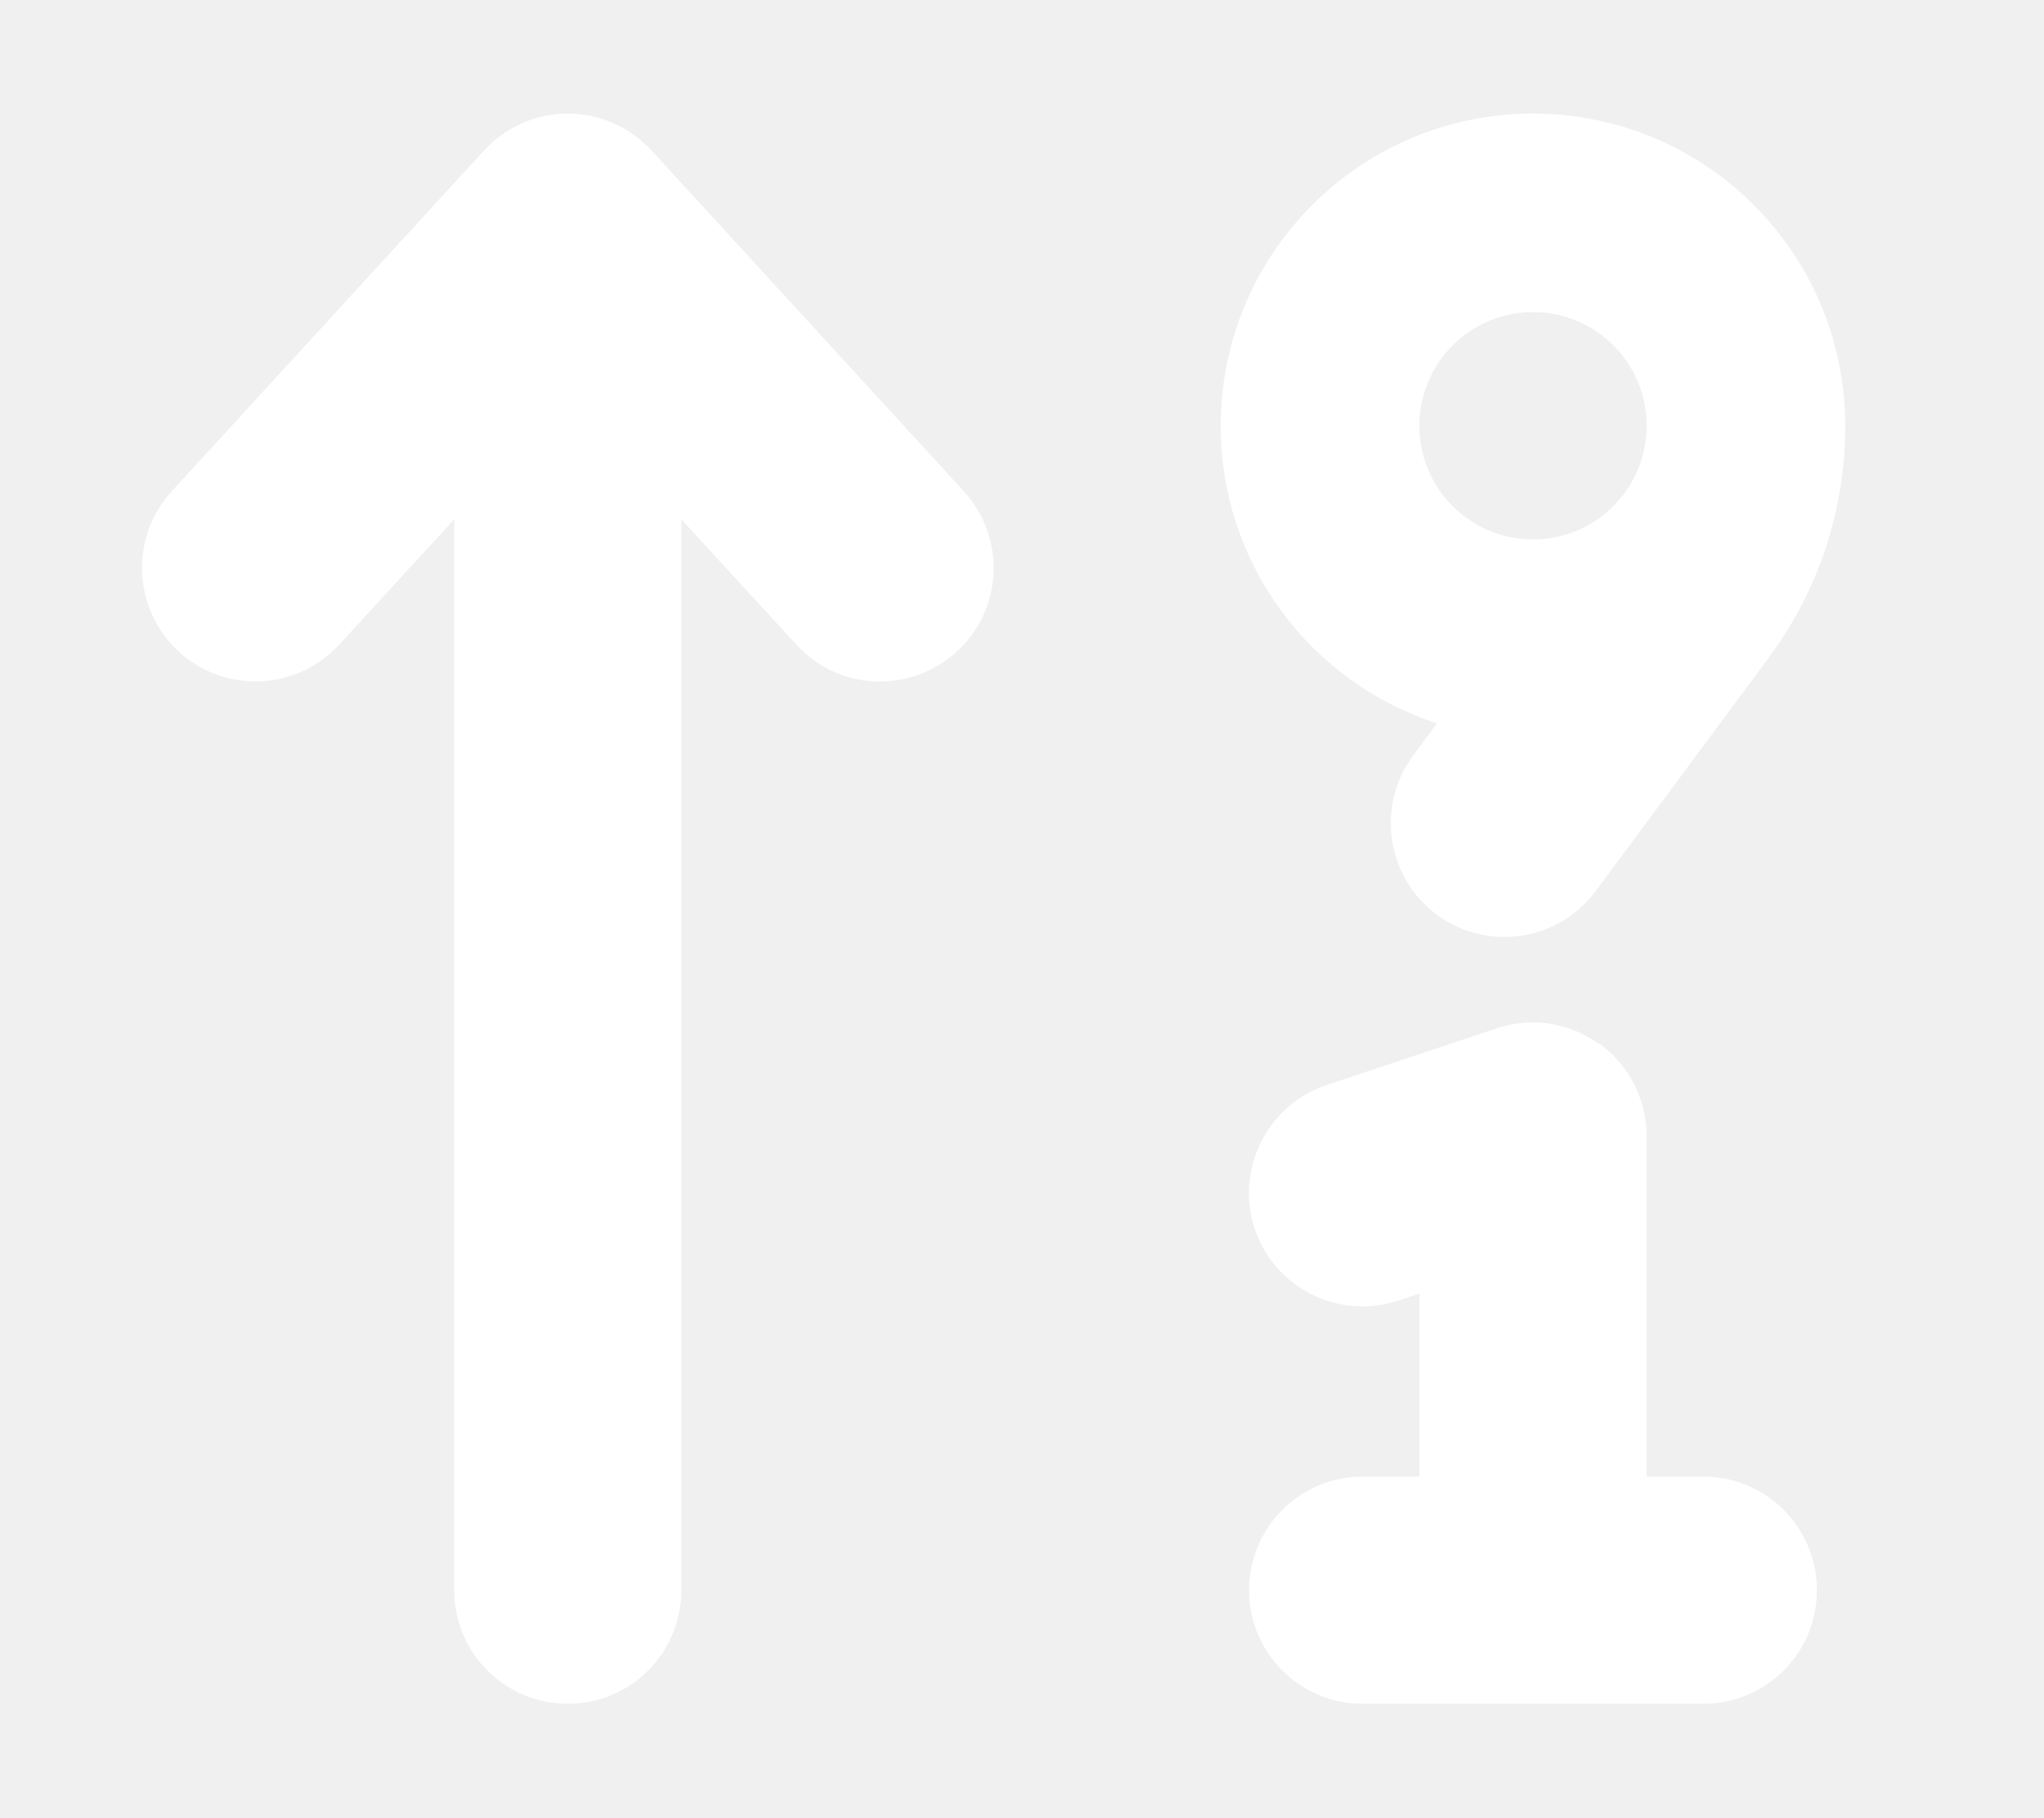
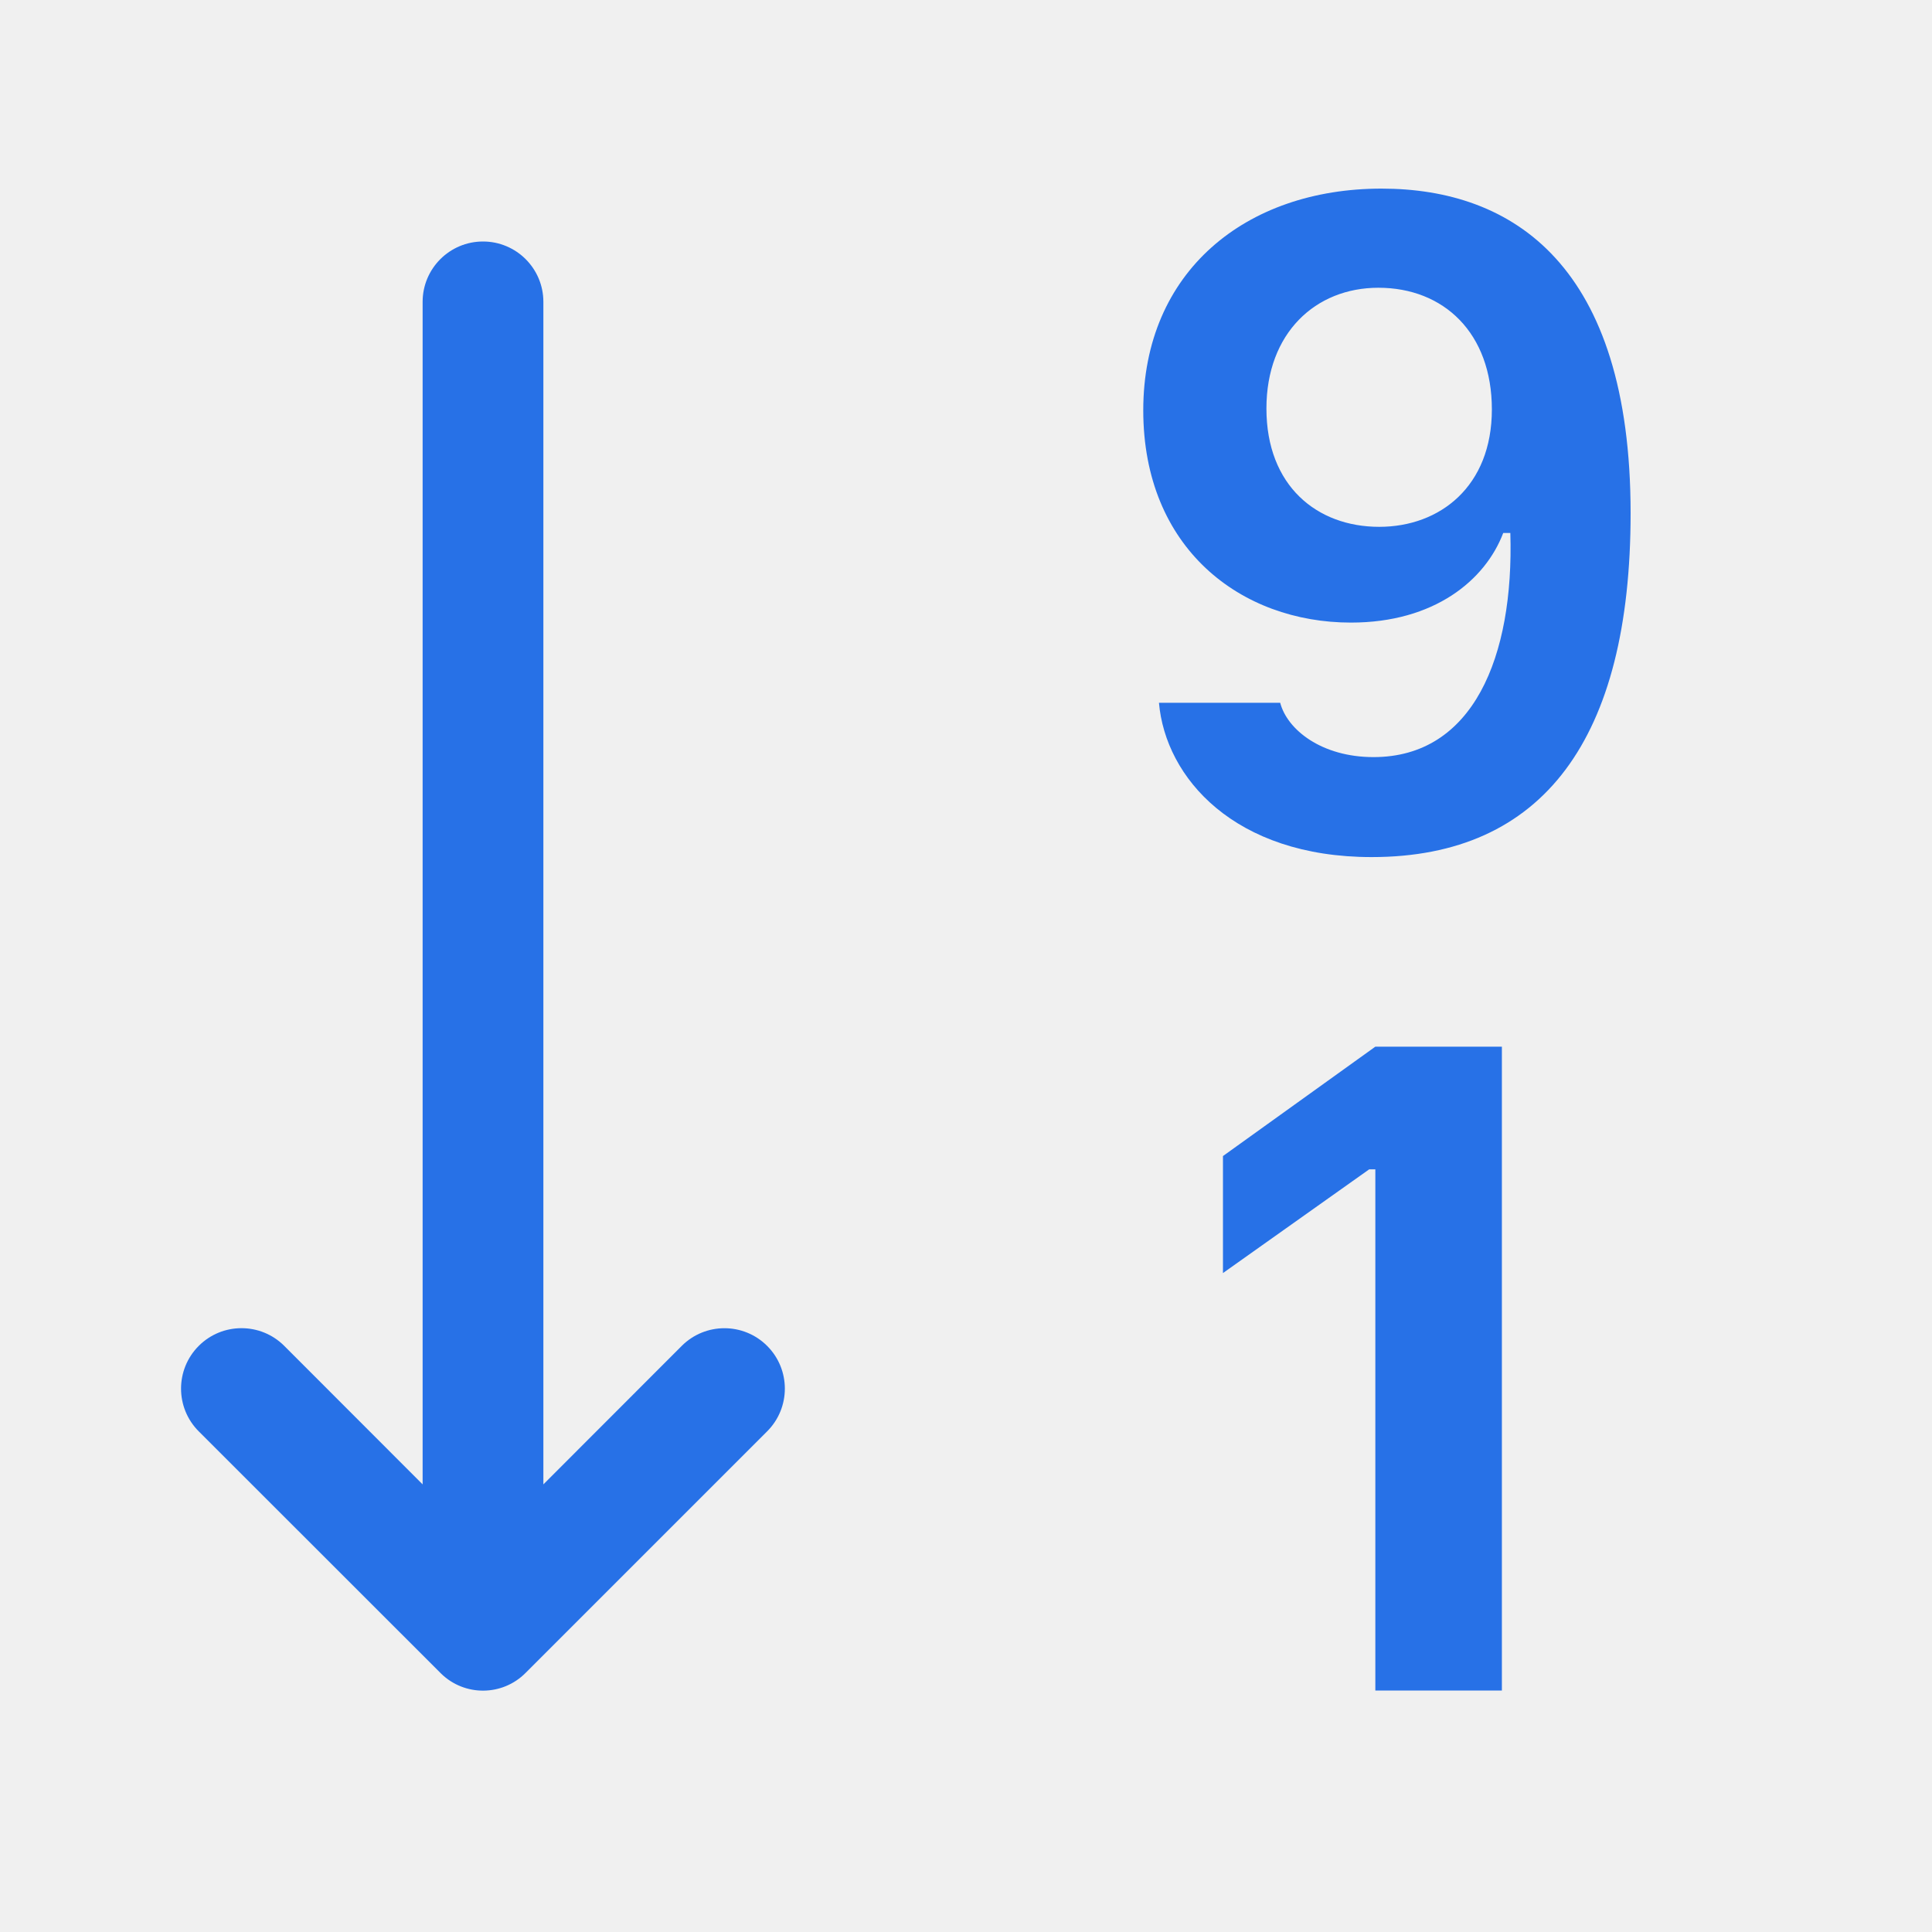
- <svg xmlns="http://www.w3.org/2000/svg" fill="white" viewBox="0 0 576 512">
-   <path d="M160 32c9 0 17.5 3.8 23.6 10.4l88 96c11.9 13 11.1 33.3-2 45.2s-33.3 11.1-45.2-2L192 146.3V448c0 17.7-14.3 32-32 32s-32-14.3-32-32V146.3L95.6 181.6c-11.9 13-32.2 13.9-45.2 2s-13.9-32.2-2-45.2l88-96C142.5 35.8 151 32 160 32zM450.7 294c8.3 6 13.3 15.7 13.3 26v96h16c17.7 0 32 14.3 32 32s-14.3 32-32 32H432 384c-17.7 0-32-14.3-32-32s14.3-32 32-32h16V364.4l-5.9 2c-16.8 5.6-34.9-3.5-40.5-20.2s3.5-34.9 20.2-40.5l48-16c9.8-3.3 20.5-1.6 28.8 4.4zm-5-145.1A32 32 0 1 0 418.3 91a32 32 0 1 0 27.4 57.9zm-40.7 54.9C369.6 192.4 344 159.2 344 120c0-48.6 39.4-88 88-88s88 39.4 88 88c0 23.5-7.5 46.3-21.5 65.2L449.7 251c-10.5 14.2-30.6 17.2-44.8 6.7s-17.2-30.6-6.7-44.8l6.8-9.2z" />
+ <svg xmlns="http://www.w3.org/2000/svg" width="100px" height="100px" viewBox="0 0 16.00 16.00" fill="#2771E7" class="bi bi-sort-numeric-down-alt" transform="rotate(0)matrix(1, 0, 0, 1, 0, 0)">
+   <g id="SVGRepo_bgCarrier" stroke-width="0" />
+   <g id="SVGRepo_tracerCarrier" stroke-linecap="round" stroke-linejoin="round" stroke="#CCCCCC" stroke-width="0.096" />
+   <g id="SVGRepo_iconCarrier">
+     <path fill-rule="evenodd" d="M11.36 7.098c-1.137 0-1.708-.657-1.762-1.278h1.004c.058.223.343.45.773.45.824 0 1.164-.829 1.133-1.856h-.059c-.148.39-.57.742-1.261.742-.91 0-1.72-.613-1.72-1.758 0-1.148.848-1.836 1.973-1.836 1.09 0 2.063.637 2.063 2.688 0 1.867-.723 2.848-2.145 2.848zm.062-2.735c.504 0 .933-.336.933-.972 0-.633-.398-1.008-.94-1.008-.52 0-.927.375-.927 1 0 .64.418.98.934.98z" />
+     <path d="M12.438 8.668V14H11.39V9.684h-.051l-1.211.859v-.969l1.262-.906h1.046zM4.5 2.5a.5.5 0 0 0-1 0v9.793l-1.146-1.147a.5.5 0 0 0-.708.708l2 1.999.007.007a.497.497 0 0 0 .7-.006l2-2a.5.5 0 0 0-.707-.708L4.5 12.293V2.5z" />
+   </g>
</svg>
